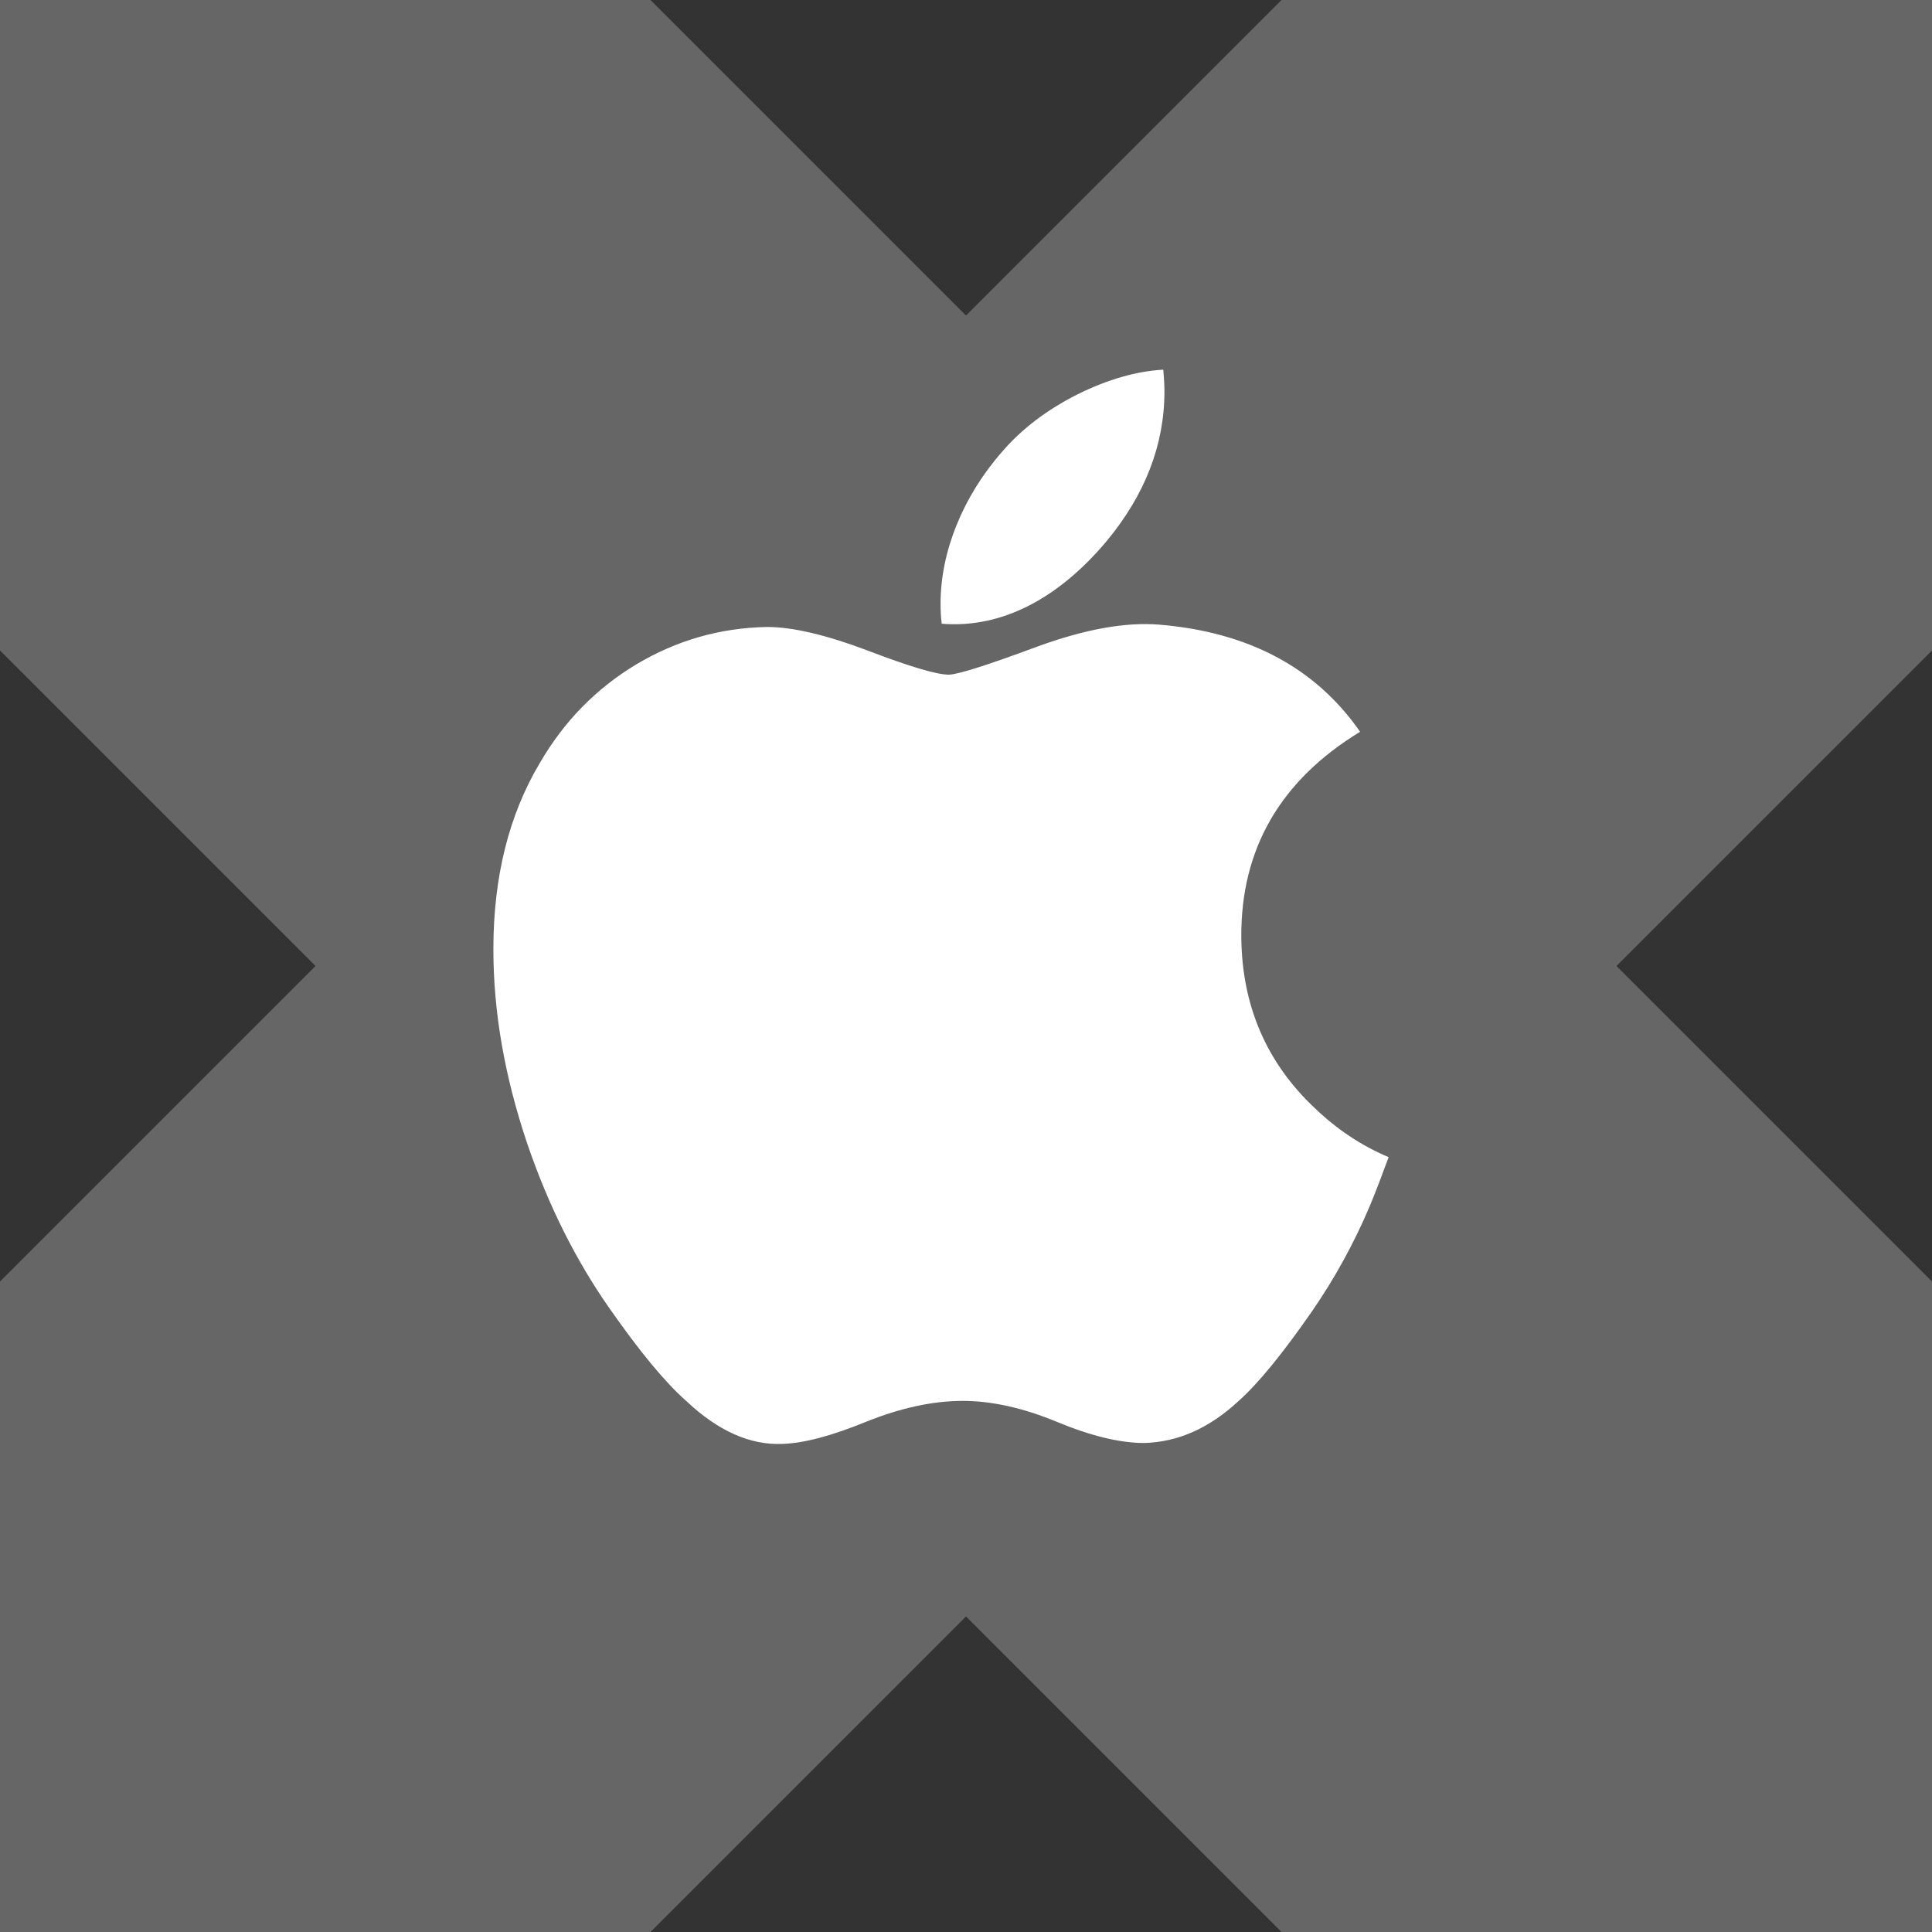
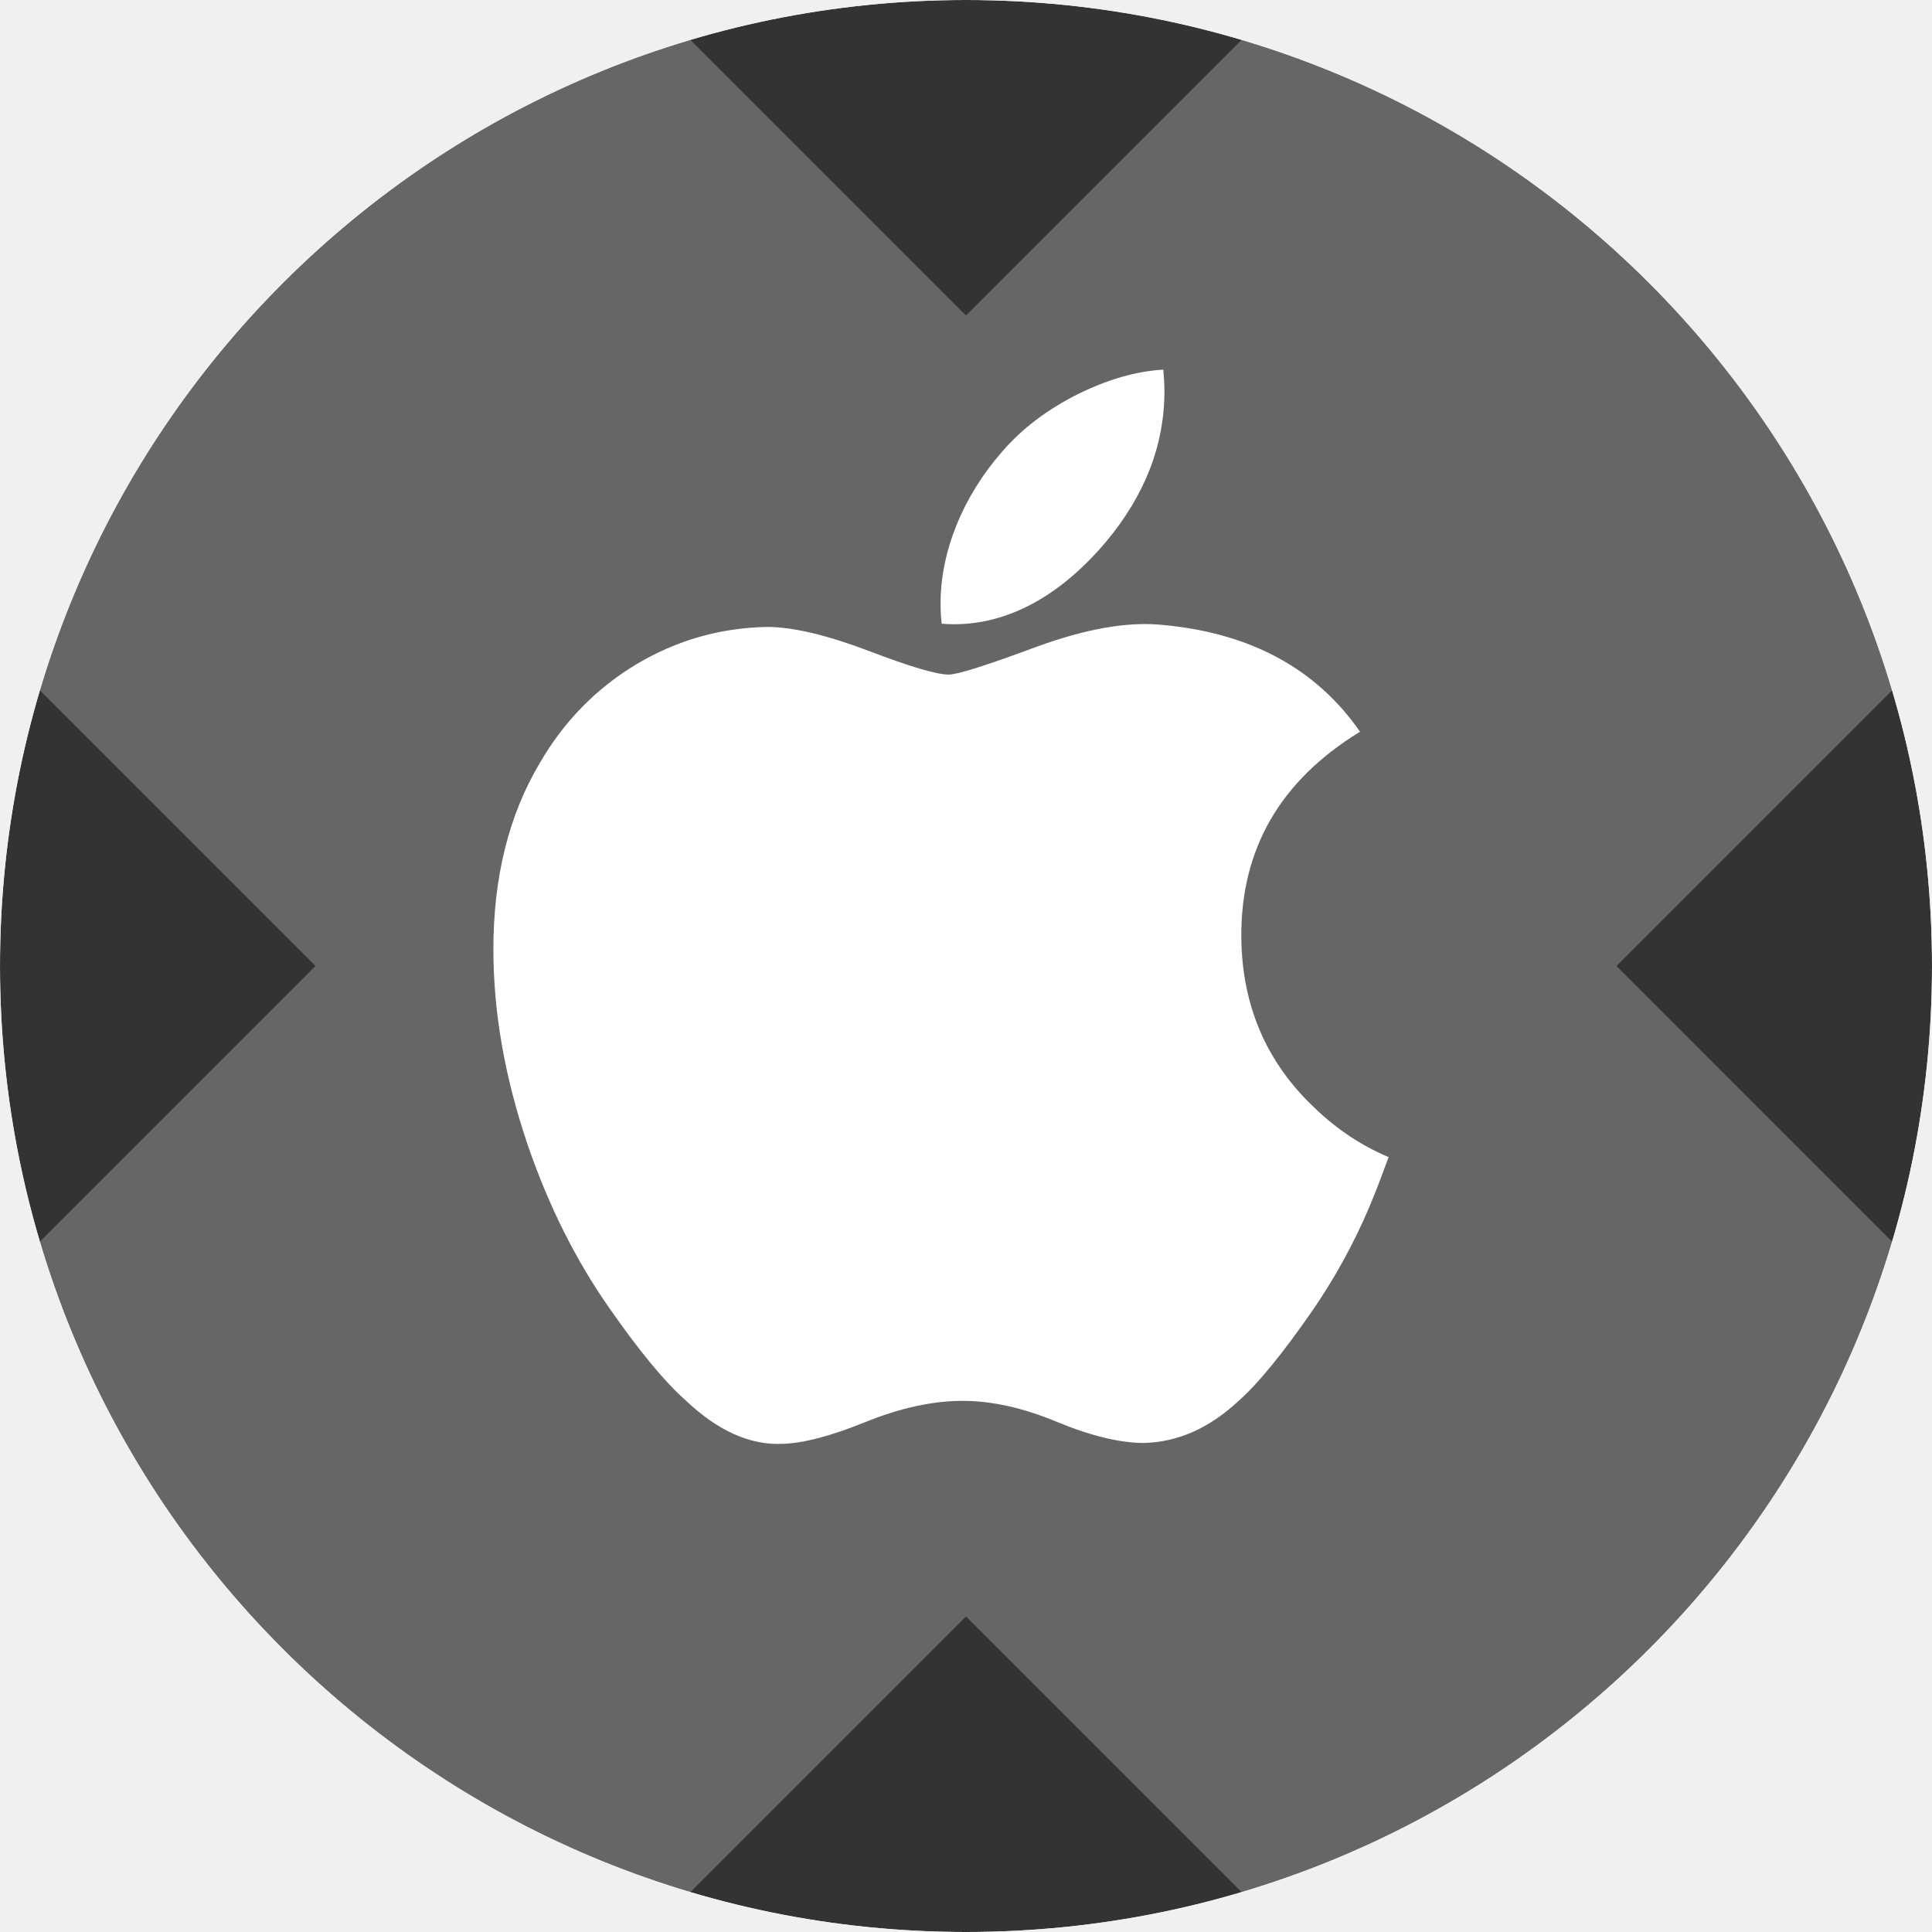
- <svg xmlns="http://www.w3.org/2000/svg" width="256" height="256" viewBox="0 0 256 256" fill="none">
-   <g clip-path="url(#clip0_2700_14519)">
-     <mask id="mask0_2700_14519" style="mask-type:luminance" maskUnits="userSpaceOnUse" x="0" y="0" width="256" height="256">
-       <path d="M256 0H0V256H256V0Z" fill="white" />
-     </mask>
-     <g mask="url(#mask0_2700_14519)">
-       <path d="M256 0H0V256H256V0Z" fill="#666666" />
-       <path d="M181.454 159.921C179.333 164.913 176.787 169.477 173.893 173.69C169.92 179.424 166.641 183.403 164.133 185.626C160.237 189.254 156.071 191.087 151.596 191.204C148.394 191.204 144.536 190.268 140.023 188.395C135.509 186.523 131.343 185.626 127.562 185.626C123.589 185.626 119.306 186.562 114.754 188.395C110.164 190.268 106.499 191.243 103.683 191.321C99.401 191.516 95.118 189.604 90.875 185.587C88.136 183.168 84.741 179.073 80.69 173.261C76.331 167.02 72.705 159.843 69.889 151.612C66.88 142.718 65.375 134.137 65.375 125.79C65.375 116.233 67.419 108.003 71.509 101.137C74.711 95.598 78.993 91.229 84.317 88.031C89.679 84.832 95.427 83.194 101.638 83.077C105.033 83.077 109.508 84.13 115.063 86.236C120.579 88.343 124.129 89.396 125.71 89.396C126.867 89.396 130.802 88.147 137.515 85.651C143.842 83.35 149.165 82.414 153.563 82.765C165.406 83.74 174.317 88.46 180.219 96.963C169.611 103.438 164.403 112.527 164.48 124.19C164.557 133.279 167.836 140.846 174.24 146.853C177.133 149.622 180.374 151.807 184 153.328C183.151 155.629 182.341 157.814 181.454 159.92V159.921ZM154.296 51.832C154.296 58.97 151.711 65.602 146.58 71.765C140.408 79.098 132.924 83.311 124.784 82.648C124.668 81.789 124.63 80.892 124.63 79.956C124.63 73.13 127.561 65.797 132.808 59.829C135.431 56.786 138.749 54.289 142.761 52.261C146.773 50.272 150.592 49.179 154.141 48.984C154.219 49.921 154.296 50.896 154.296 51.832Z" fill="white" />
-       <path d="M169.808 256H86.192L128 214.192L169.808 256ZM256 169.809L214.193 128L256 86.192V169.809ZM41.808 128L0 169.808V86.191L41.808 128ZM128 41.808L86.192 0H169.808L128 41.808Z" fill="black" fill-opacity="0.5" />
+ <svg xmlns="http://www.w3.org/2000/svg" width="24" height="24" viewBox="0 0 24 24" fill="none">
+   <g clip-path="url(#clip0_12121_4938)">
+     <g clip-path="url(#clip1_12121_4938)">
+       <mask id="mask0_12121_4938" style="mask-type:luminance" maskUnits="userSpaceOnUse" x="0" y="0" width="24" height="24">
+         <path d="M24 0H0V24H24V0Z" fill="white" />
+       </mask>
+       <g mask="url(#mask0_12121_4938)">
+         <mask id="mask1_12121_4938" style="mask-type:luminance" maskUnits="userSpaceOnUse" x="0" y="0" width="24" height="24">
+           <path d="M24 0H0V24H24V0Z" fill="white" />
+         </mask>
+         <g mask="url(#mask1_12121_4938)">
+           <path d="M24 0H0V24H24V0Z" fill="#666666" />
+           <path d="M17.011 14.992C16.812 15.46 16.574 15.888 16.302 16.283C15.93 16.82 15.623 17.194 15.387 17.402C15.022 17.742 14.632 17.914 14.212 17.925C13.912 17.925 13.55 17.837 13.127 17.662C12.704 17.486 12.313 17.402 11.959 17.402C11.586 17.402 11.185 17.49 10.758 17.662C10.328 17.837 9.984 17.928 9.72 17.936C9.319 17.954 8.917 17.775 8.52 17.398C8.263 17.172 7.944 16.788 7.565 16.243C7.156 15.658 6.816 14.985 6.552 14.213C6.27 13.379 6.129 12.575 6.129 11.792C6.129 10.896 6.321 10.125 6.704 9.481C7.004 8.962 7.406 8.552 7.905 8.252C8.407 7.953 8.946 7.799 9.529 7.788C9.847 7.788 10.266 7.887 10.787 8.084C11.304 8.282 11.637 8.38 11.785 8.38C11.894 8.38 12.263 8.263 12.892 8.029C13.485 7.814 13.984 7.726 14.396 7.759C15.507 7.85 16.342 8.293 16.895 9.09C15.901 9.697 15.413 10.549 15.42 11.642C15.427 12.494 15.735 13.204 16.335 13.767C16.606 14.027 16.91 14.231 17.25 14.374C17.17 14.59 17.095 14.795 17.011 14.992V14.992ZM14.465 4.859C14.465 5.528 14.223 6.15 13.742 6.727C13.163 7.415 12.462 7.81 11.698 7.748C11.688 7.667 11.684 7.583 11.684 7.495C11.684 6.855 11.959 6.168 12.451 5.608C12.697 5.323 13.008 5.089 13.384 4.899C13.76 4.713 14.118 4.61 14.451 4.592C14.458 4.68 14.465 4.771 14.465 4.859Z" fill="white" />
+           <path d="M15.919 24H8.081L12 20.081L15.919 24ZM24 15.92L20.081 12L24 8.081V15.92ZM3.919 12L0 15.919V8.08L3.919 12ZM12 3.919L8.081 0H15.919L12 3.919Z" fill="black" fill-opacity="0.5" />
+         </g>
+       </g>
    </g>
  </g>
  <defs>
-     <clipPath id="clip0_2700_14519">
-       <rect width="256" height="256" fill="white" />
+     <clipPath id="clip0_12121_4938">
+       <rect width="24" height="24" rx="12" fill="white" />
+     </clipPath>
+     <clipPath id="clip1_12121_4938">
+       <rect width="24" height="24" rx="12" fill="white" />
    </clipPath>
  </defs>
</svg>
